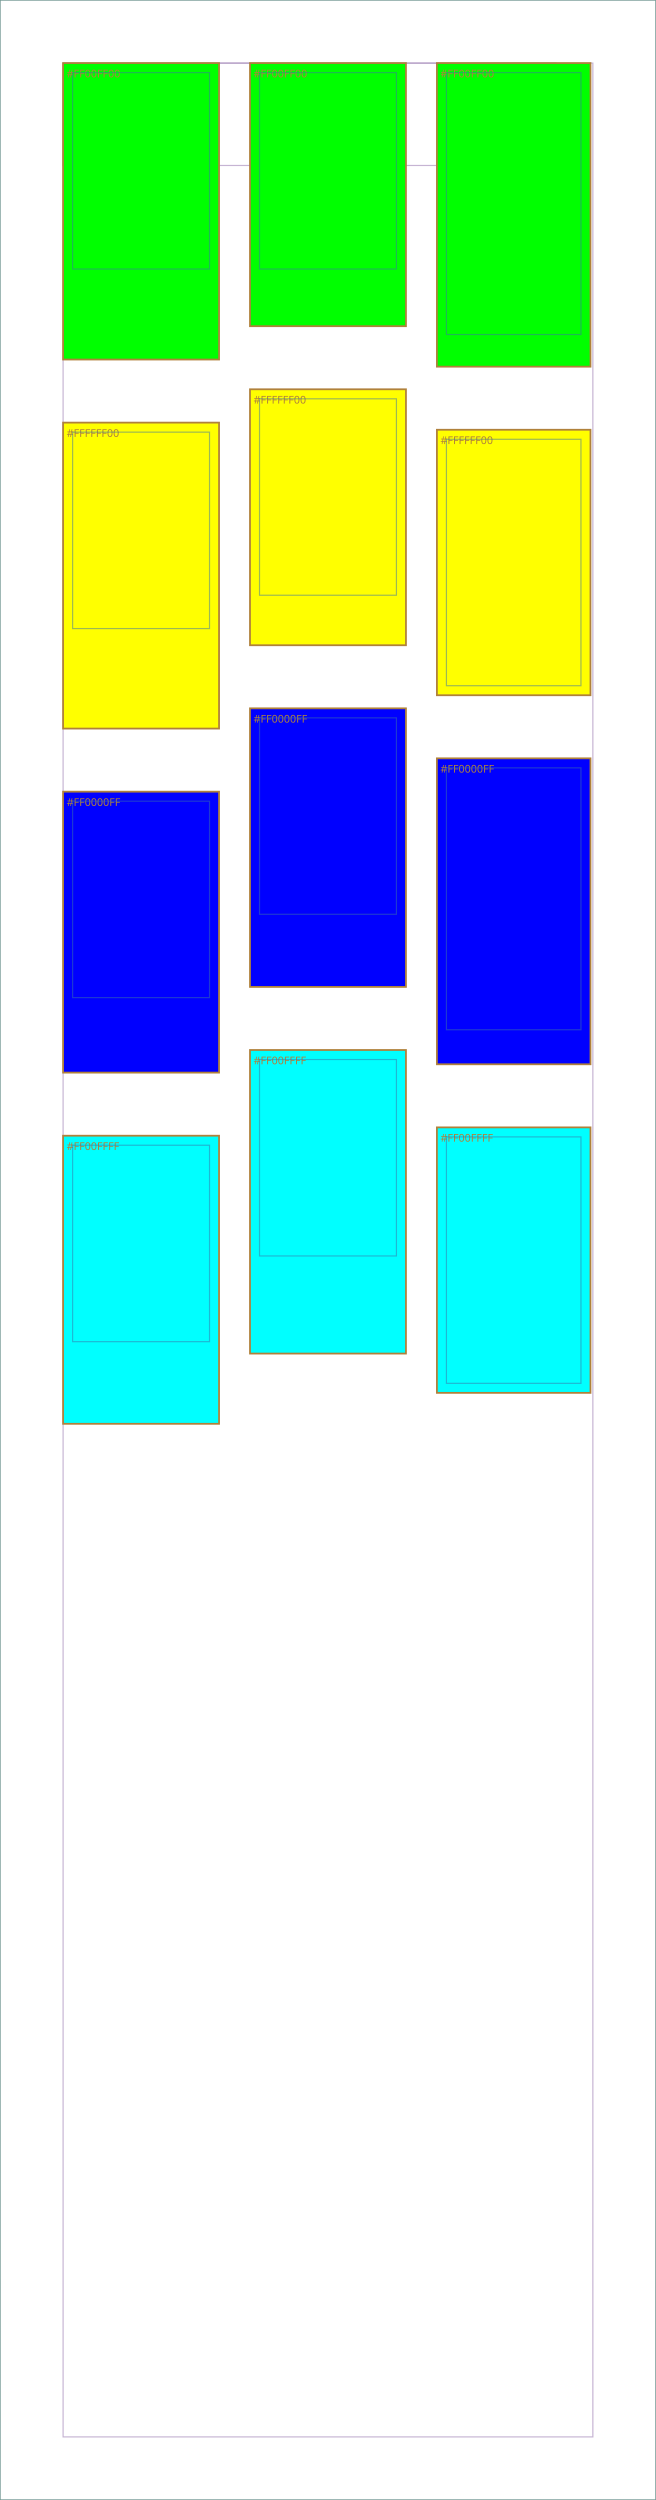
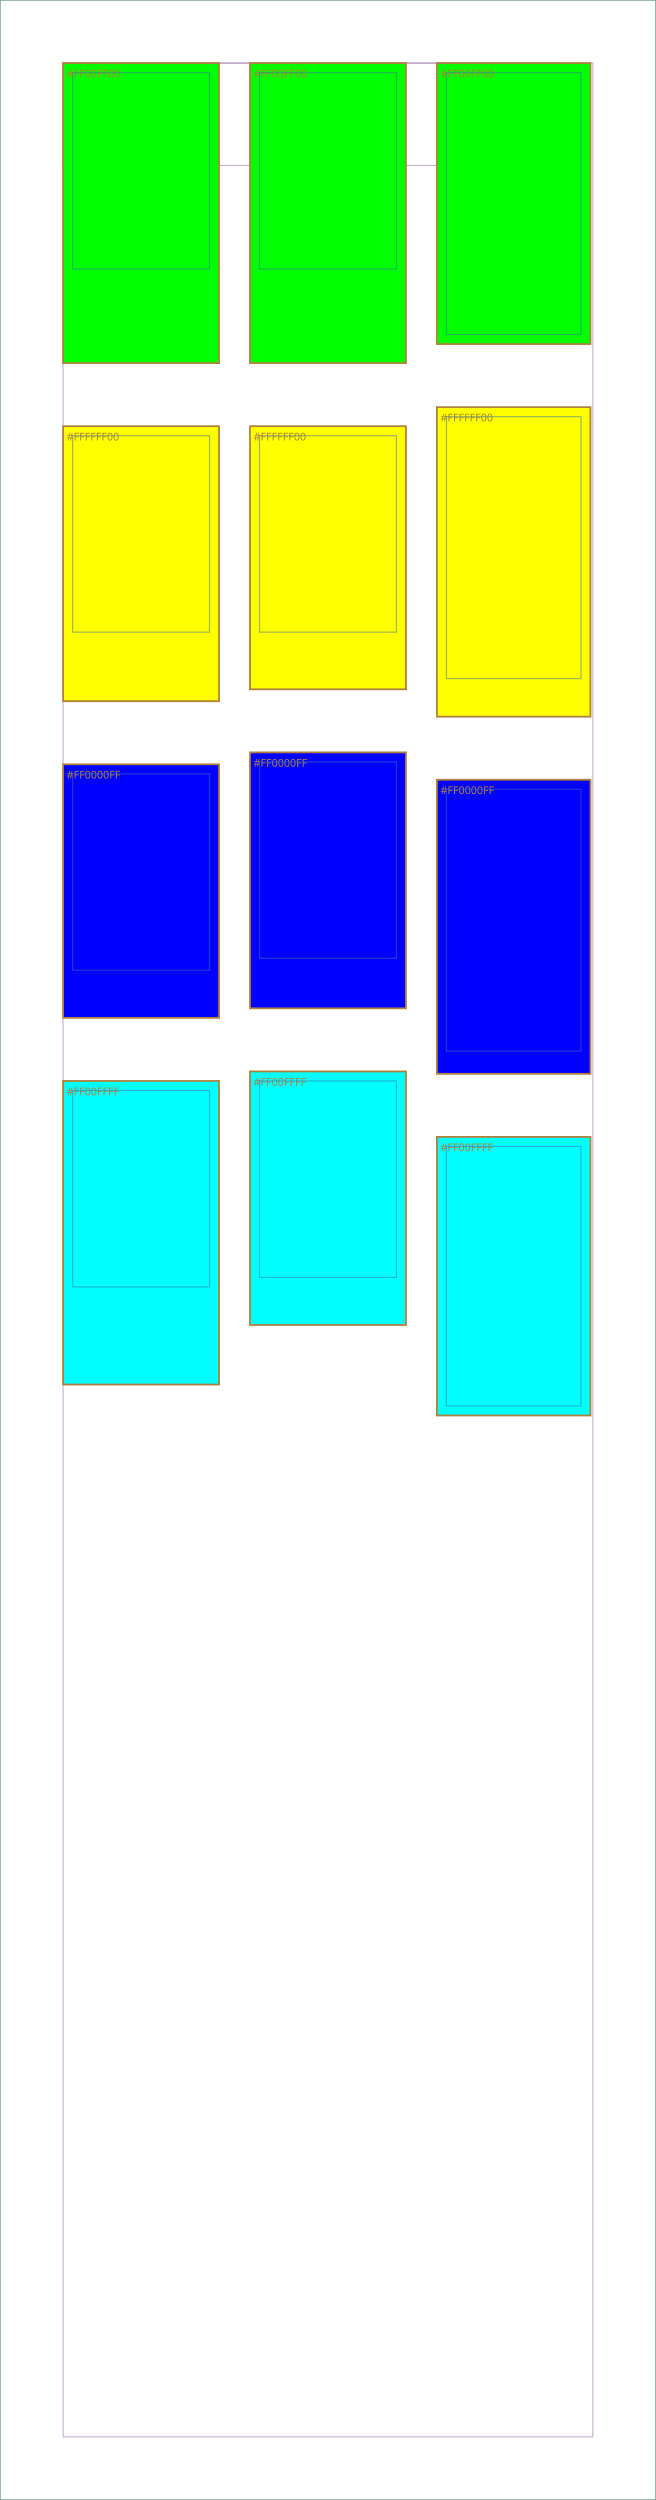
<svg xmlns="http://www.w3.org/2000/svg" viewBox="0 0 551 2100" width="551" height="2100" role="img" aria-label="ContextualFlowColumn/ContextualFlowColumn_ItemPosition layout wireframe">
  <rect width="551" height="2100" fill="#ffffff" />
  <g>
    <rect x="0" y="0" width="551" height="2100" fill="none" fill-opacity="0" stroke="#5B6470" stroke-width="1" stroke-opacity="0.5" />
  </g>
  <g>
    <rect x="0" y="0" width="551" height="2100" fill="none" fill-opacity="0" stroke="#2E7D6B" stroke-width="1" stroke-opacity="0.5" />
  </g>
  <g>
    <rect x="53" y="53" width="414" height="86" fill="none" fill-opacity="0" stroke="#8E6BA8" stroke-width="1" stroke-opacity="0.5" />
  </g>
  <g>
    <rect x="53" y="53" width="445" height="1994" fill="none" fill-opacity="0" stroke="#8E6BA8" stroke-width="1" stroke-opacity="0.5" />
  </g>
  <g>
-     <rect x="53" y="53" width="131" height="249" fill="#00FF00" fill-opacity="1" stroke="#B0813B" stroke-width="1.5" stroke-opacity="1" />
+     <rect x="53" y="53" width="131" height="252" fill="#00FF00" fill-opacity="1" stroke="#B0813B" stroke-width="1.5" stroke-opacity="1" />
    <text x="56" y="65" font-family="system-ui, sans-serif" font-size="9" fill="#B0813B">#FF00FF00</text>
  </g>
  <g>
    <rect x="61" y="61" width="115" height="165" fill="none" fill-opacity="0" stroke="#3B72A8" stroke-width="1" stroke-opacity="0.5" />
  </g>
  <g>
-     <rect x="53" y="355" width="131" height="257" fill="#FFFF00" fill-opacity="1" stroke="#B0813B" stroke-width="1.5" stroke-opacity="1" />
-     <text x="56" y="367" font-family="system-ui, sans-serif" font-size="9" fill="#B0813B">#FFFFFF00</text>
+     <rect x="53" y="358" width="131" height="231" fill="#FFFF00" fill-opacity="1" stroke="#B0813B" stroke-width="1.5" stroke-opacity="1" />
+     <text x="56" y="370" font-family="system-ui, sans-serif" font-size="9" fill="#B0813B">#FFFFFF00</text>
  </g>
  <g>
-     <rect x="61" y="363" width="115" height="165" fill="none" fill-opacity="0" stroke="#3B72A8" stroke-width="1" stroke-opacity="0.5" />
+     <rect x="61" y="366" width="115" height="165" fill="none" fill-opacity="0" stroke="#3B72A8" stroke-width="1" stroke-opacity="0.5" />
  </g>
  <g>
-     <rect x="53" y="665" width="131" height="236" fill="#0000FF" fill-opacity="1" stroke="#B0813B" stroke-width="1.5" stroke-opacity="1" />
-     <text x="56" y="677" font-family="system-ui, sans-serif" font-size="9" fill="#B0813B">#FF0000FF</text>
+     <rect x="53" y="642" width="131" height="213" fill="#0000FF" fill-opacity="1" stroke="#B0813B" stroke-width="1.5" stroke-opacity="1" />
+     <text x="56" y="654" font-family="system-ui, sans-serif" font-size="9" fill="#B0813B">#FF0000FF</text>
  </g>
  <g>
-     <rect x="61" y="673" width="115" height="165" fill="none" fill-opacity="0" stroke="#3B72A8" stroke-width="1" stroke-opacity="0.5" />
+     <rect x="61" y="650" width="115" height="165" fill="none" fill-opacity="0" stroke="#3B72A8" stroke-width="1" stroke-opacity="0.5" />
  </g>
  <g>
-     <rect x="53" y="954" width="131" height="242" fill="#00FFFF" fill-opacity="1" stroke="#B0813B" stroke-width="1.5" stroke-opacity="1" />
-     <text x="56" y="966" font-family="system-ui, sans-serif" font-size="9" fill="#B0813B">#FF00FFFF</text>
+     <rect x="53" y="908" width="131" height="255" fill="#00FFFF" fill-opacity="1" stroke="#B0813B" stroke-width="1.5" stroke-opacity="1" />
+     <text x="56" y="920" font-family="system-ui, sans-serif" font-size="9" fill="#B0813B">#FF00FFFF</text>
  </g>
  <g>
-     <rect x="61" y="962" width="115" height="165" fill="none" fill-opacity="0" stroke="#3B72A8" stroke-width="1" stroke-opacity="0.5" />
+     <rect x="61" y="916" width="115" height="165" fill="none" fill-opacity="0" stroke="#3B72A8" stroke-width="1" stroke-opacity="0.5" />
  </g>
  <g>
-     <rect x="210" y="53" width="131" height="221" fill="#00FF00" fill-opacity="1" stroke="#B0813B" stroke-width="1.5" stroke-opacity="1" />
+     <rect x="210" y="53" width="131" height="252" fill="#00FF00" fill-opacity="1" stroke="#B0813B" stroke-width="1.5" stroke-opacity="1" />
    <text x="213" y="65" font-family="system-ui, sans-serif" font-size="9" fill="#B0813B">#FF00FF00</text>
  </g>
  <g>
    <rect x="218" y="61" width="115" height="165" fill="none" fill-opacity="0" stroke="#3B72A8" stroke-width="1" stroke-opacity="0.5" />
  </g>
  <g>
-     <rect x="210" y="327" width="131" height="215" fill="#FFFF00" fill-opacity="1" stroke="#B0813B" stroke-width="1.5" stroke-opacity="1" />
-     <text x="213" y="339" font-family="system-ui, sans-serif" font-size="9" fill="#B0813B">#FFFFFF00</text>
+     <rect x="210" y="358" width="131" height="221" fill="#FFFF00" fill-opacity="1" stroke="#B0813B" stroke-width="1.5" stroke-opacity="1" />
+     <text x="213" y="370" font-family="system-ui, sans-serif" font-size="9" fill="#B0813B">#FFFFFF00</text>
  </g>
  <g>
-     <rect x="218" y="335" width="115" height="165" fill="none" fill-opacity="0" stroke="#3B72A8" stroke-width="1" stroke-opacity="0.5" />
+     <rect x="218" y="366" width="115" height="165" fill="none" fill-opacity="0" stroke="#3B72A8" stroke-width="1" stroke-opacity="0.5" />
  </g>
  <g>
-     <rect x="210" y="595" width="131" height="234" fill="#0000FF" fill-opacity="1" stroke="#B0813B" stroke-width="1.5" stroke-opacity="1" />
-     <text x="213" y="607" font-family="system-ui, sans-serif" font-size="9" fill="#B0813B">#FF0000FF</text>
+     <rect x="210" y="632" width="131" height="215" fill="#0000FF" fill-opacity="1" stroke="#B0813B" stroke-width="1.5" stroke-opacity="1" />
+     <text x="213" y="644" font-family="system-ui, sans-serif" font-size="9" fill="#B0813B">#FF0000FF</text>
  </g>
  <g>
-     <rect x="218" y="603" width="115" height="165" fill="none" fill-opacity="0" stroke="#3B72A8" stroke-width="1" stroke-opacity="0.5" />
+     <rect x="218" y="640" width="115" height="165" fill="none" fill-opacity="0" stroke="#3B72A8" stroke-width="1" stroke-opacity="0.5" />
  </g>
  <g>
-     <rect x="210" y="882" width="131" height="255" fill="#00FFFF" fill-opacity="1" stroke="#B0813B" stroke-width="1.5" stroke-opacity="1" />
-     <text x="213" y="894" font-family="system-ui, sans-serif" font-size="9" fill="#B0813B">#FF00FFFF</text>
+     <rect x="210" y="900" width="131" height="213" fill="#00FFFF" fill-opacity="1" stroke="#B0813B" stroke-width="1.5" stroke-opacity="1" />
+     <text x="213" y="912" font-family="system-ui, sans-serif" font-size="9" fill="#B0813B">#FF00FFFF</text>
  </g>
  <g>
-     <rect x="218" y="890" width="115" height="165" fill="none" fill-opacity="0" stroke="#3B72A8" stroke-width="1" stroke-opacity="0.5" />
+     <rect x="218" y="908" width="115" height="165" fill="none" fill-opacity="0" stroke="#3B72A8" stroke-width="1" stroke-opacity="0.5" />
  </g>
  <g>
-     <rect x="367" y="53" width="129" height="255" fill="#00FF00" fill-opacity="1" stroke="#B0813B" stroke-width="1.5" stroke-opacity="1" />
+     <rect x="367" y="53" width="129" height="236" fill="#00FF00" fill-opacity="1" stroke="#B0813B" stroke-width="1.5" stroke-opacity="1" />
    <text x="370" y="65" font-family="system-ui, sans-serif" font-size="9" fill="#B0813B">#FF00FF00</text>
  </g>
  <g>
    <rect x="375" y="61" width="113" height="220" fill="none" fill-opacity="0" stroke="#3B72A8" stroke-width="1" stroke-opacity="0.5" />
  </g>
  <g>
-     <rect x="367" y="361" width="129" height="223" fill="#FFFF00" fill-opacity="1" stroke="#B0813B" stroke-width="1.5" stroke-opacity="1" />
-     <text x="370" y="373" font-family="system-ui, sans-serif" font-size="9" fill="#B0813B">#FFFFFF00</text>
+     <rect x="367" y="342" width="129" height="260" fill="#FFFF00" fill-opacity="1" stroke="#B0813B" stroke-width="1.5" stroke-opacity="1" />
+     <text x="370" y="354" font-family="system-ui, sans-serif" font-size="9" fill="#B0813B">#FFFFFF00</text>
  </g>
  <g>
-     <rect x="375" y="369" width="113" height="207" fill="none" fill-opacity="0" stroke="#3B72A8" stroke-width="1" stroke-opacity="0.5" />
+     <rect x="375" y="350" width="113" height="220" fill="none" fill-opacity="0" stroke="#3B72A8" stroke-width="1" stroke-opacity="0.5" />
  </g>
  <g>
-     <rect x="367" y="637" width="129" height="257" fill="#0000FF" fill-opacity="1" stroke="#B0813B" stroke-width="1.5" stroke-opacity="1" />
-     <text x="370" y="649" font-family="system-ui, sans-serif" font-size="9" fill="#B0813B">#FF0000FF</text>
+     <rect x="367" y="655" width="129" height="247" fill="#0000FF" fill-opacity="1" stroke="#B0813B" stroke-width="1.5" stroke-opacity="1" />
+     <text x="370" y="667" font-family="system-ui, sans-serif" font-size="9" fill="#B0813B">#FF0000FF</text>
  </g>
  <g>
-     <rect x="375" y="645" width="113" height="220" fill="none" fill-opacity="0" stroke="#3B72A8" stroke-width="1" stroke-opacity="0.5" />
+     <rect x="375" y="663" width="113" height="220" fill="none" fill-opacity="0" stroke="#3B72A8" stroke-width="1" stroke-opacity="0.5" />
  </g>
  <g>
-     <rect x="367" y="947" width="129" height="223" fill="#00FFFF" fill-opacity="1" stroke="#B0813B" stroke-width="1.5" stroke-opacity="1" />
-     <text x="370" y="959" font-family="system-ui, sans-serif" font-size="9" fill="#B0813B">#FF00FFFF</text>
+     <rect x="367" y="955" width="129" height="234" fill="#00FFFF" fill-opacity="1" stroke="#B0813B" stroke-width="1.5" stroke-opacity="1" />
+     <text x="370" y="967" font-family="system-ui, sans-serif" font-size="9" fill="#B0813B">#FF00FFFF</text>
  </g>
  <g>
-     <rect x="375" y="955" width="113" height="207" fill="none" fill-opacity="0" stroke="#3B72A8" stroke-width="1" stroke-opacity="0.5" />
+     <rect x="375" y="963" width="113" height="218" fill="none" fill-opacity="0" stroke="#3B72A8" stroke-width="1" stroke-opacity="0.5" />
  </g>
</svg>
